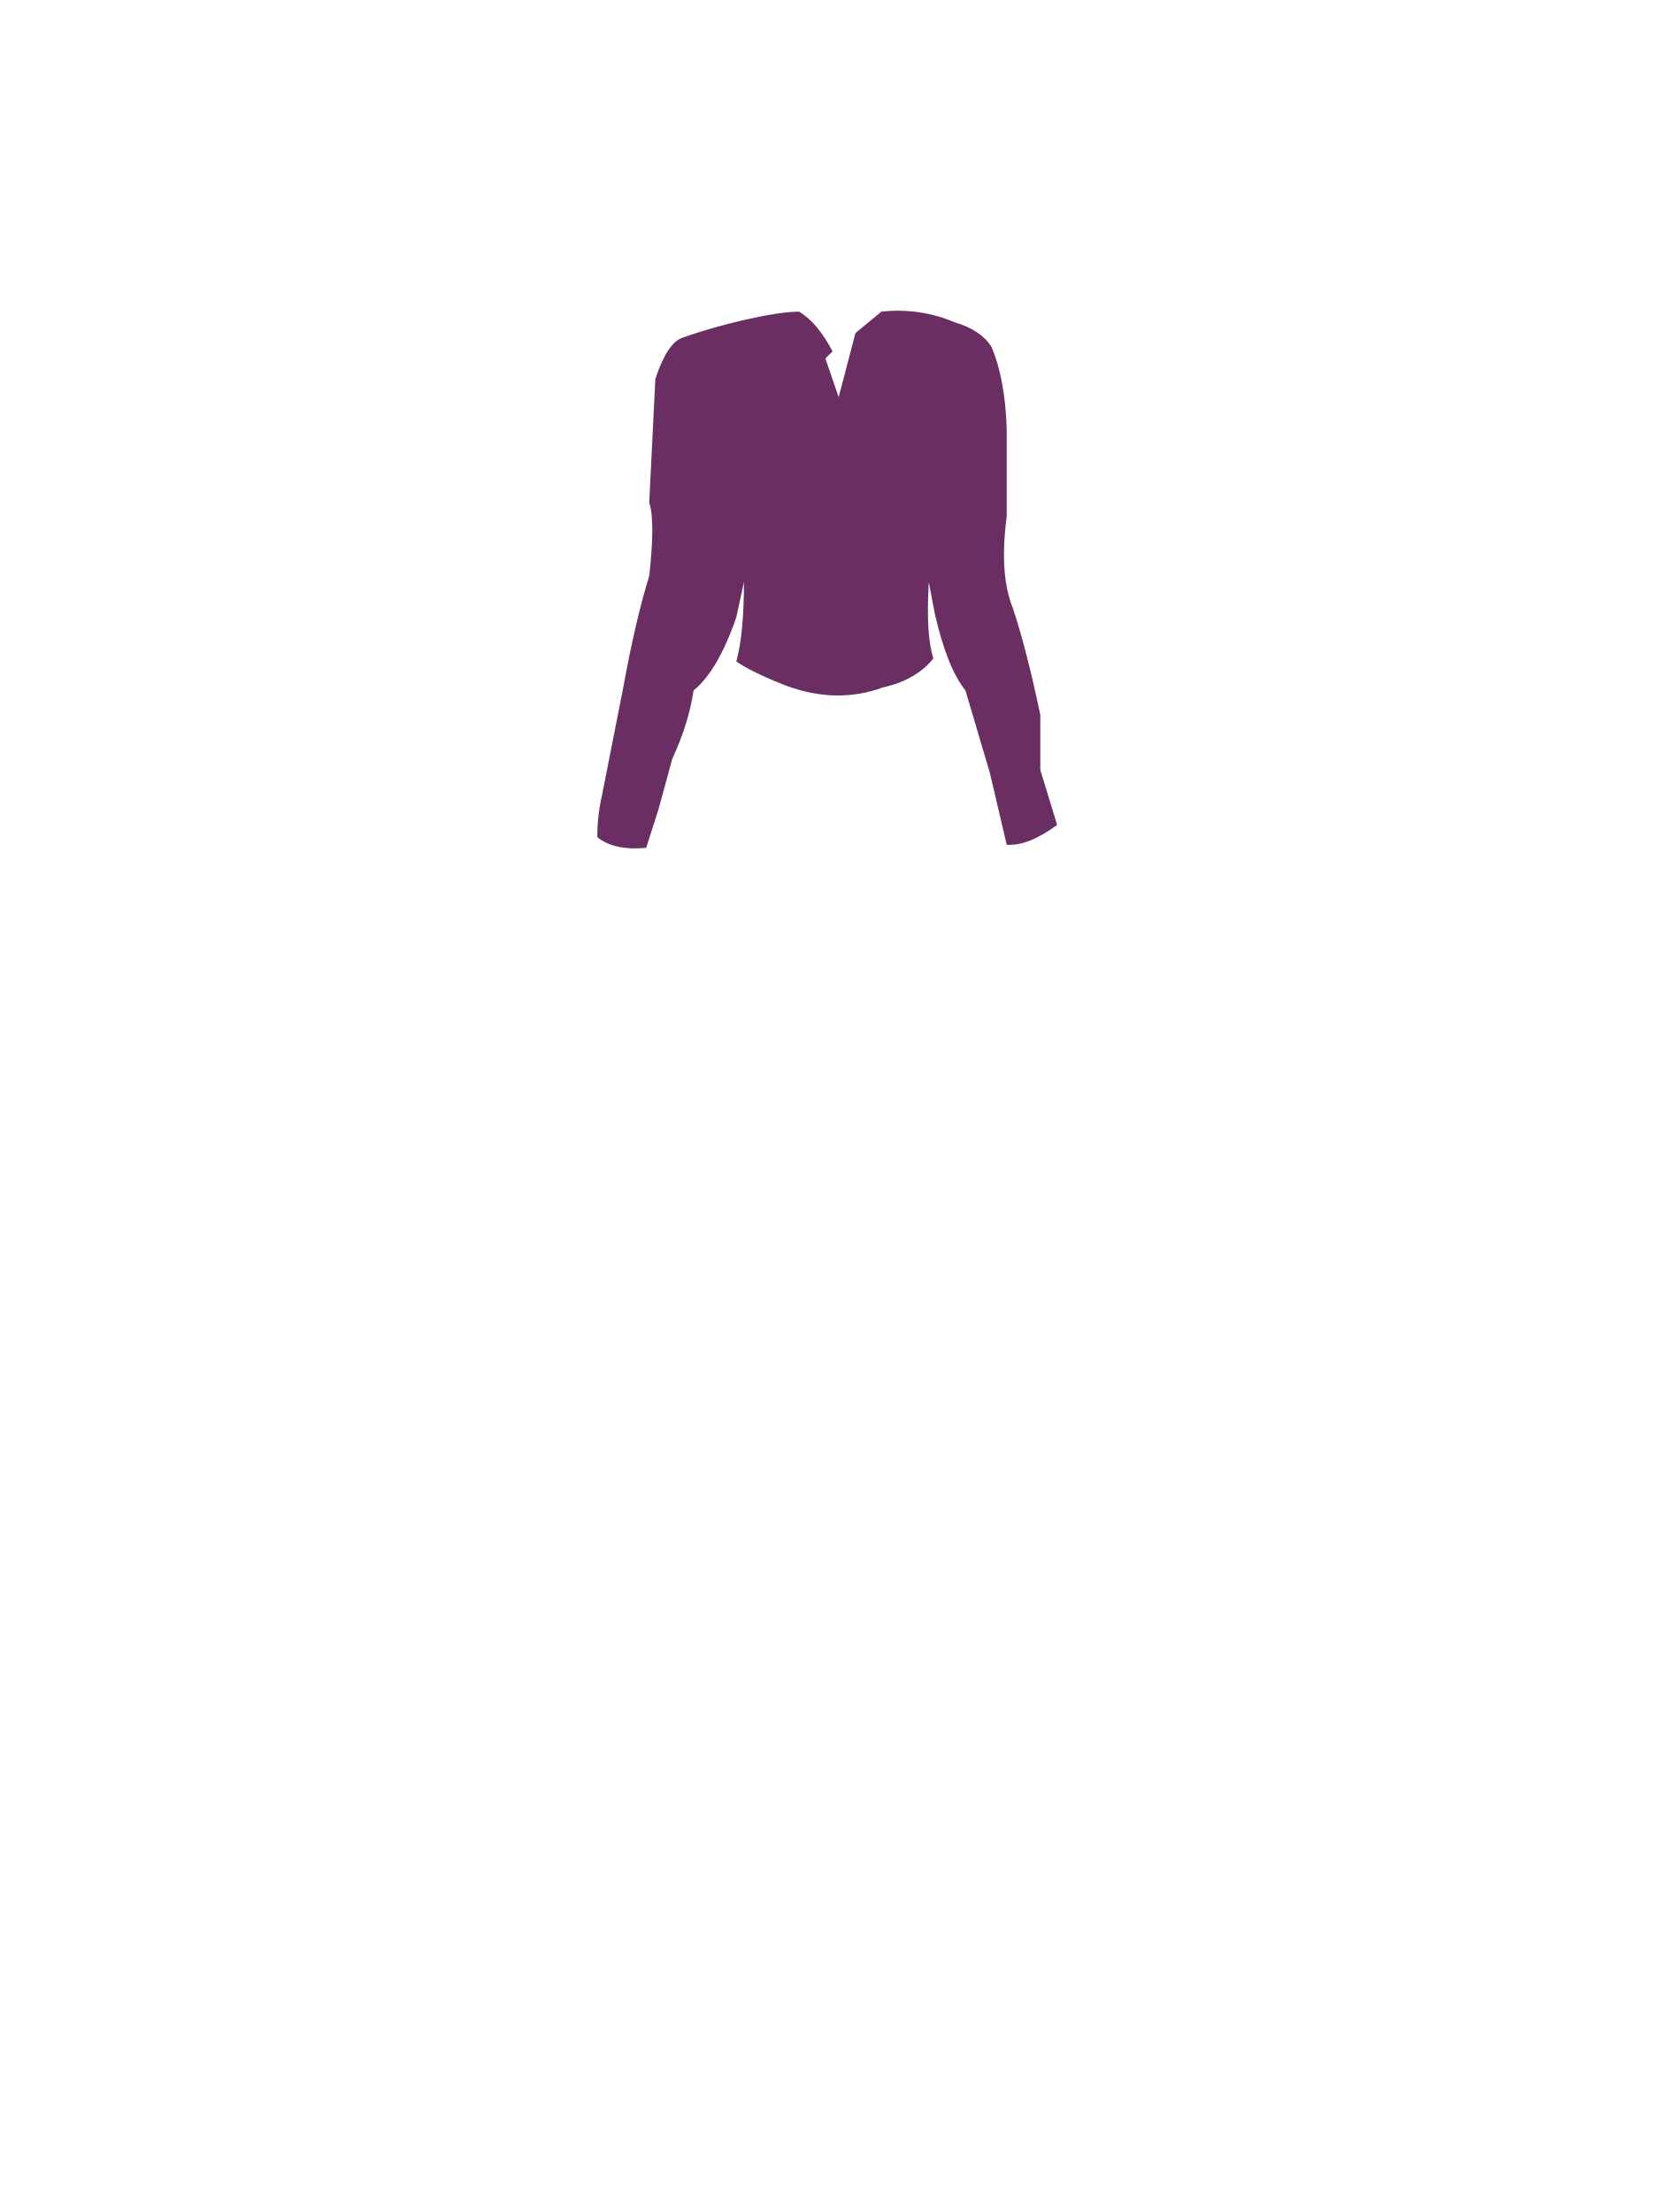
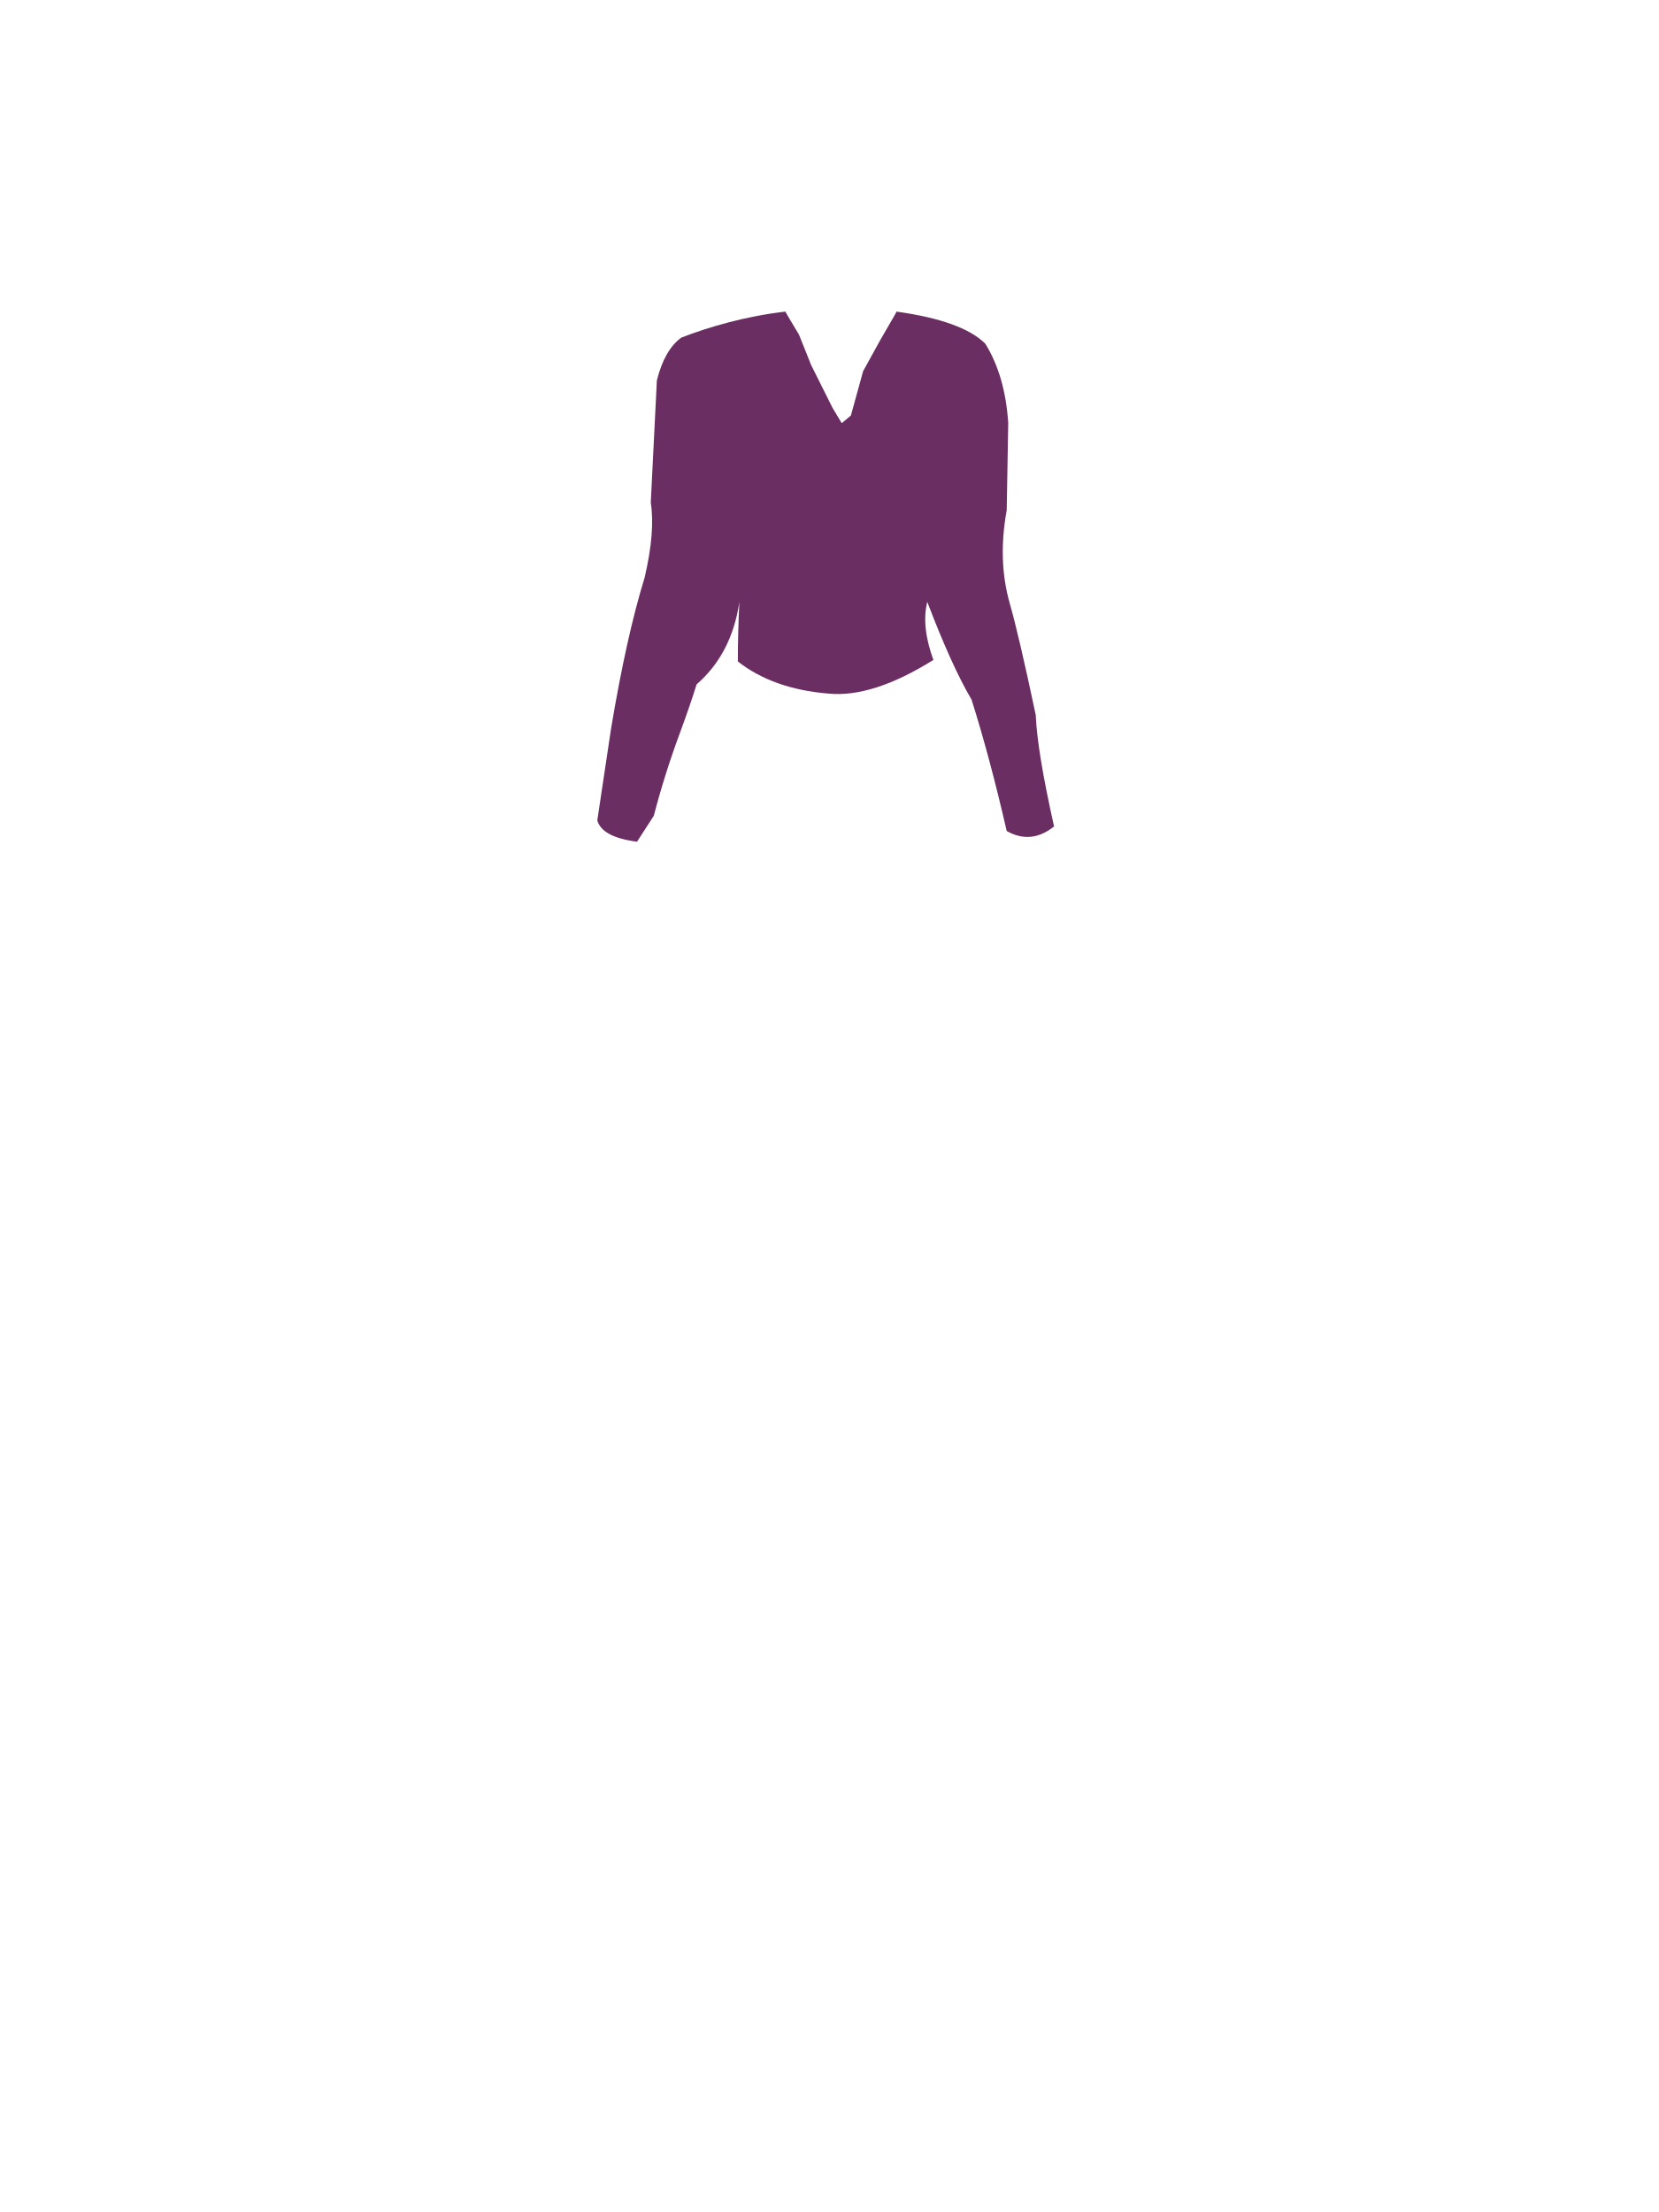
<svg xmlns="http://www.w3.org/2000/svg" viewBox="0 0 1086 1448" width="1086" height="1448">
  <g fill="#6b2e63">
-     <path d="M523 204  C506 204 469 213 447 221 Q437 224 429 248  L425 329 Q429 341 425 377  Q416 406 408 450 L394 521 Q391 534 391 548  Q402 557 423 555  L431 530 440 497  Q451 473 454 452  Q470 439 482 404  L487 381 Q487 415 482 433  Q492 440 515 449 Q548 461 578 450  Q600 445 611 431  Q606 416 608 381  L612 402 Q620 437 632 452  L648 506 659 553 Q673 554 692 540  L681 504 681 468 Q672 425 663 398  Q654 376 659 338  L659 281 Q658 248 649 227  Q642 216 625 211  C611 205 594 202 577 204  L560 218 549 260 537 225 Z" />
-     <path d="M523 204 Q517 217 514 235 L527 254 L541 269 L557 289 Q543 260 534 241 L545 230 Q535 211 523 204 Z" />
-     <path d="M577 204 Q583 217 590 237 L575 255 L560 273 L557 289 Q571 258 581 242 L569 228 Q572 213 577 204 Z" />
+     <path d="M514 204 C488 207 464 214 446 221 Q435 229 430 249 L426 329 Q429 348 422 378 Q410 417 400 477 L391 537 Q394 548 417 551 L428 534 Q435 507 445 480 Q452 461 456 448 Q479 428 484 394 Q483 415 483 433 Q506 451 542 454 Q571 457 611 432 Q603 410 607 394 Q623 436 636 458 Q648 496 659 544 Q675 553 690 541 Q679 492 678 468 Q667 416 661 395 Q653 367 659 334 L660 277 Q658 246 645 225 Q630 210 587 204 L576 223 L565 243 L557 272 L551 277 L545 267 L531 239 L523 219 Z" />
+     <path d="M514 204 Q503 212 491 233 L510 251 L490 273 Q520 305 544 335 Q538 293 529 273 L520 249 L528 232 Z" />
+     <path d="M587 204 Q599 214 610 234 L589 252 L611 273 Q583 305 563 335 Q571 293 580 271 L583 251 L575 231 Z" />
  </g>
</svg>
